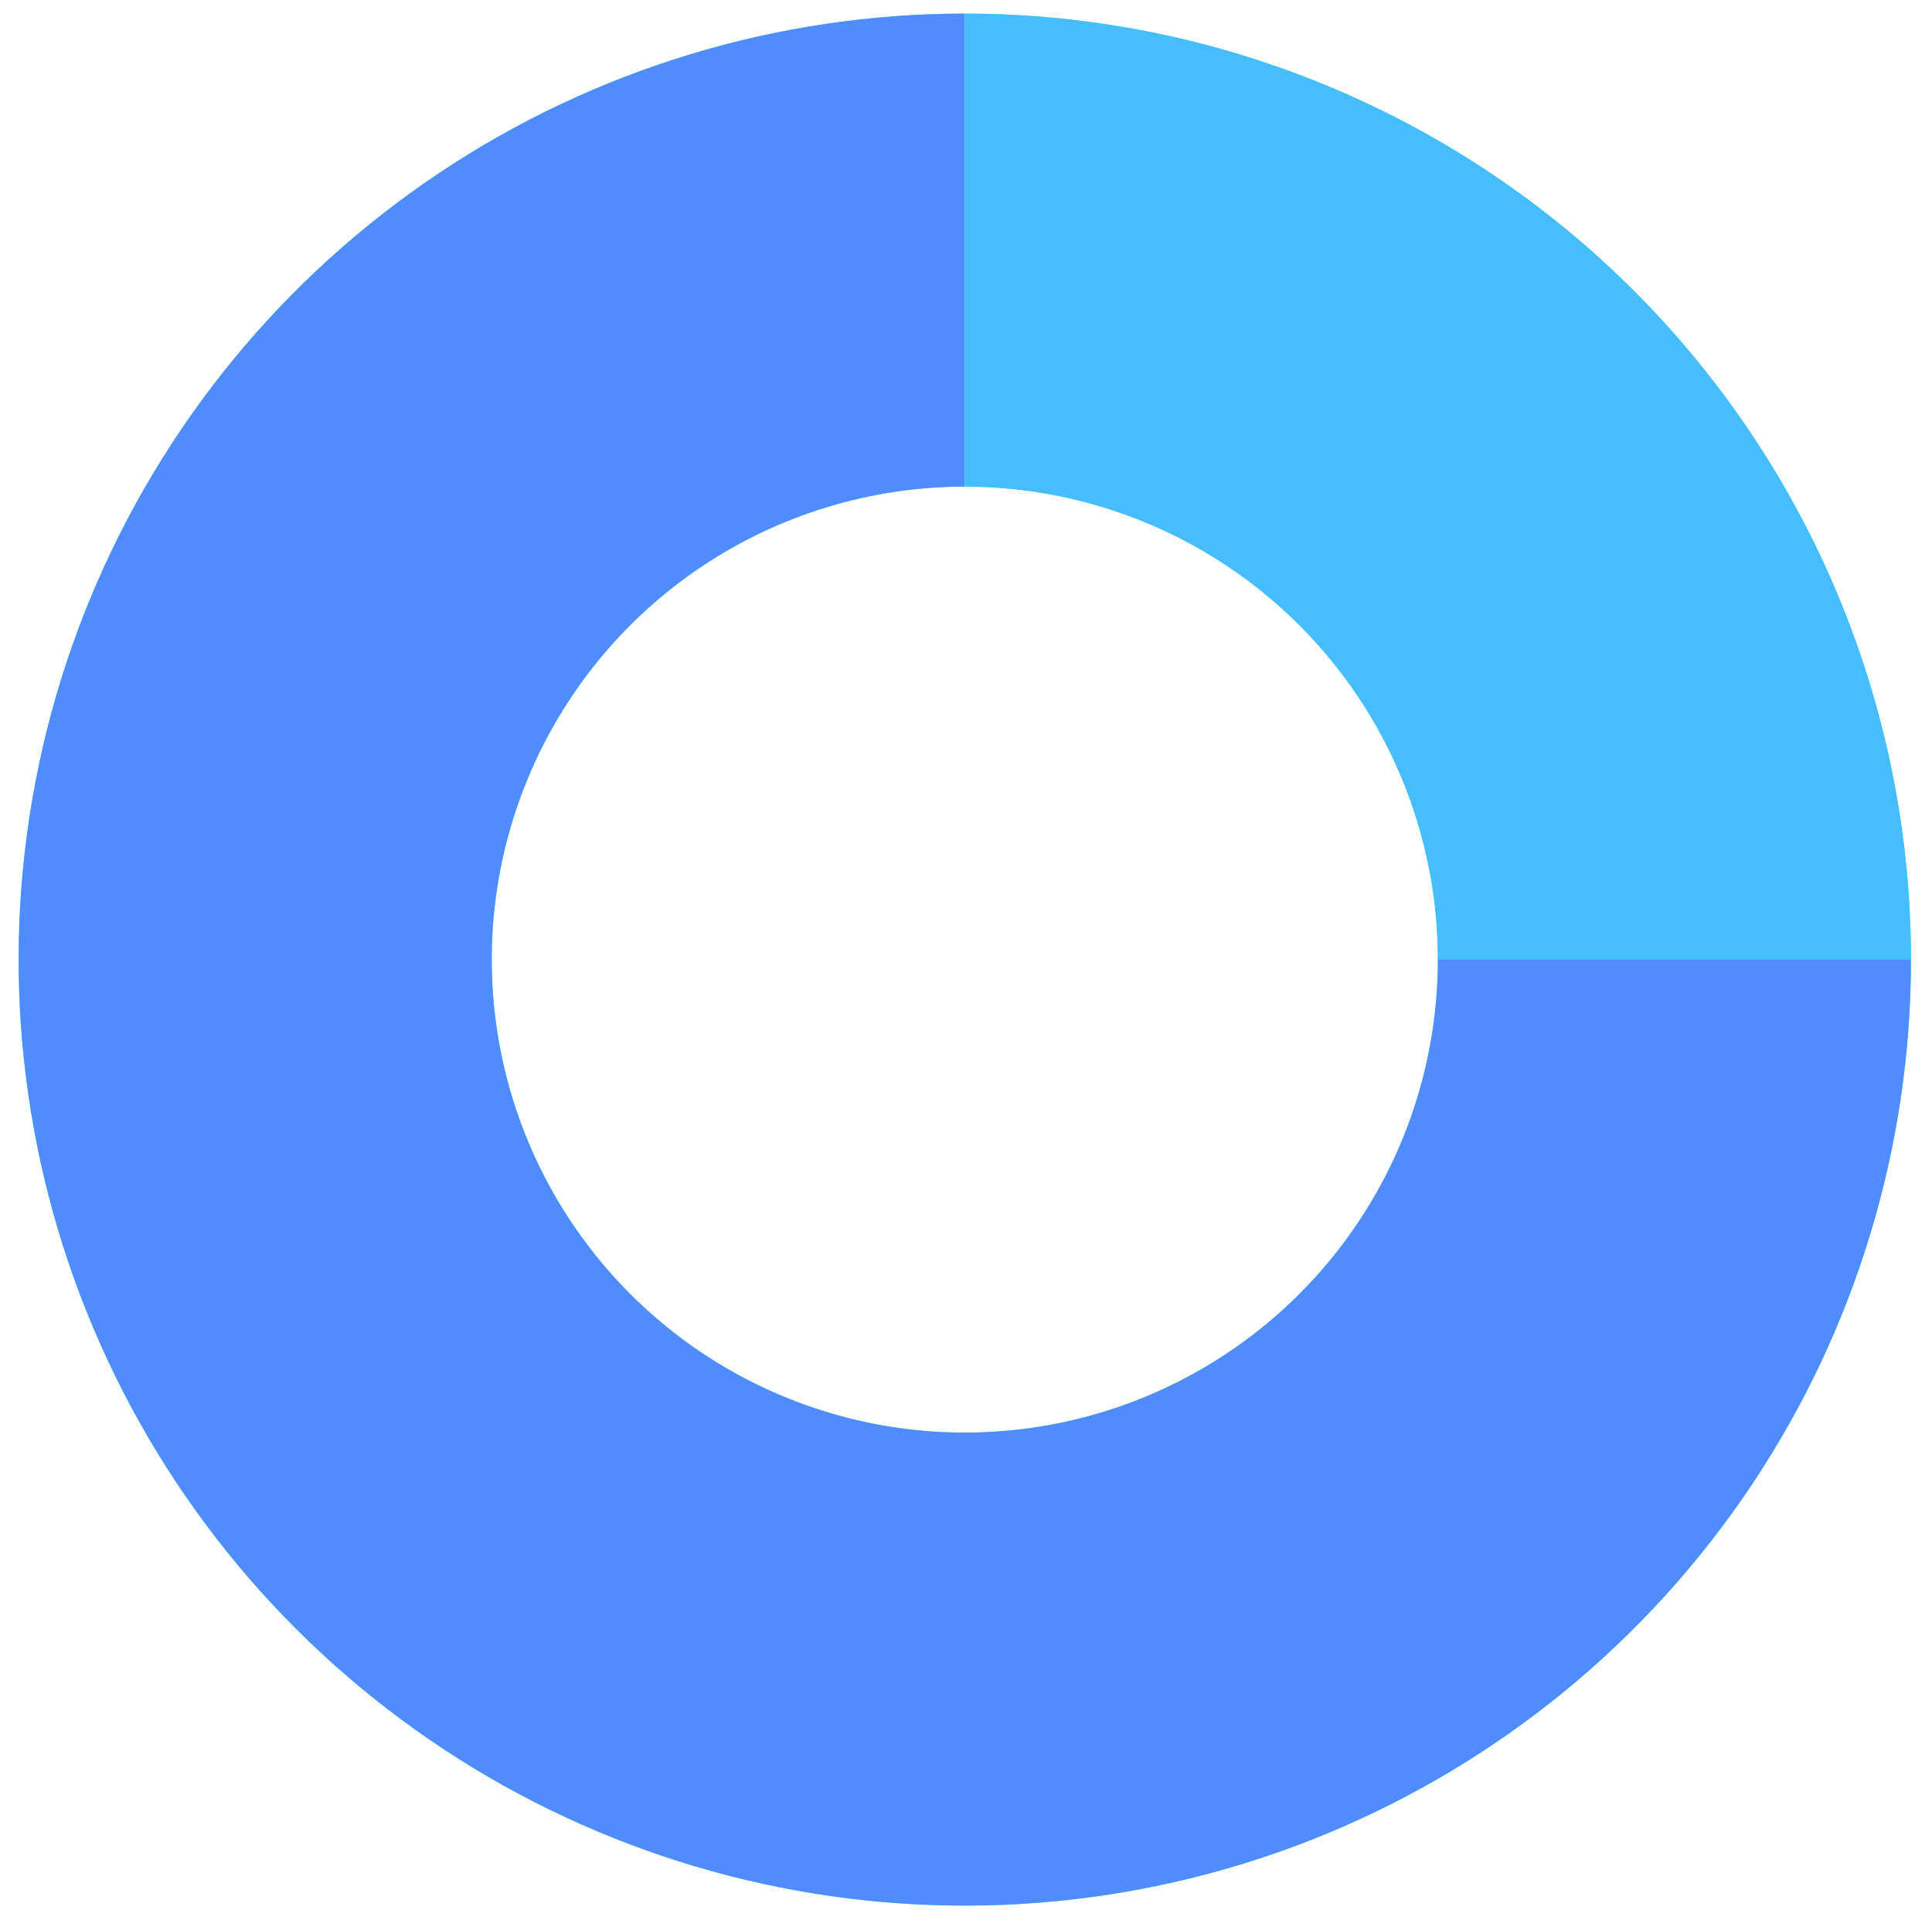
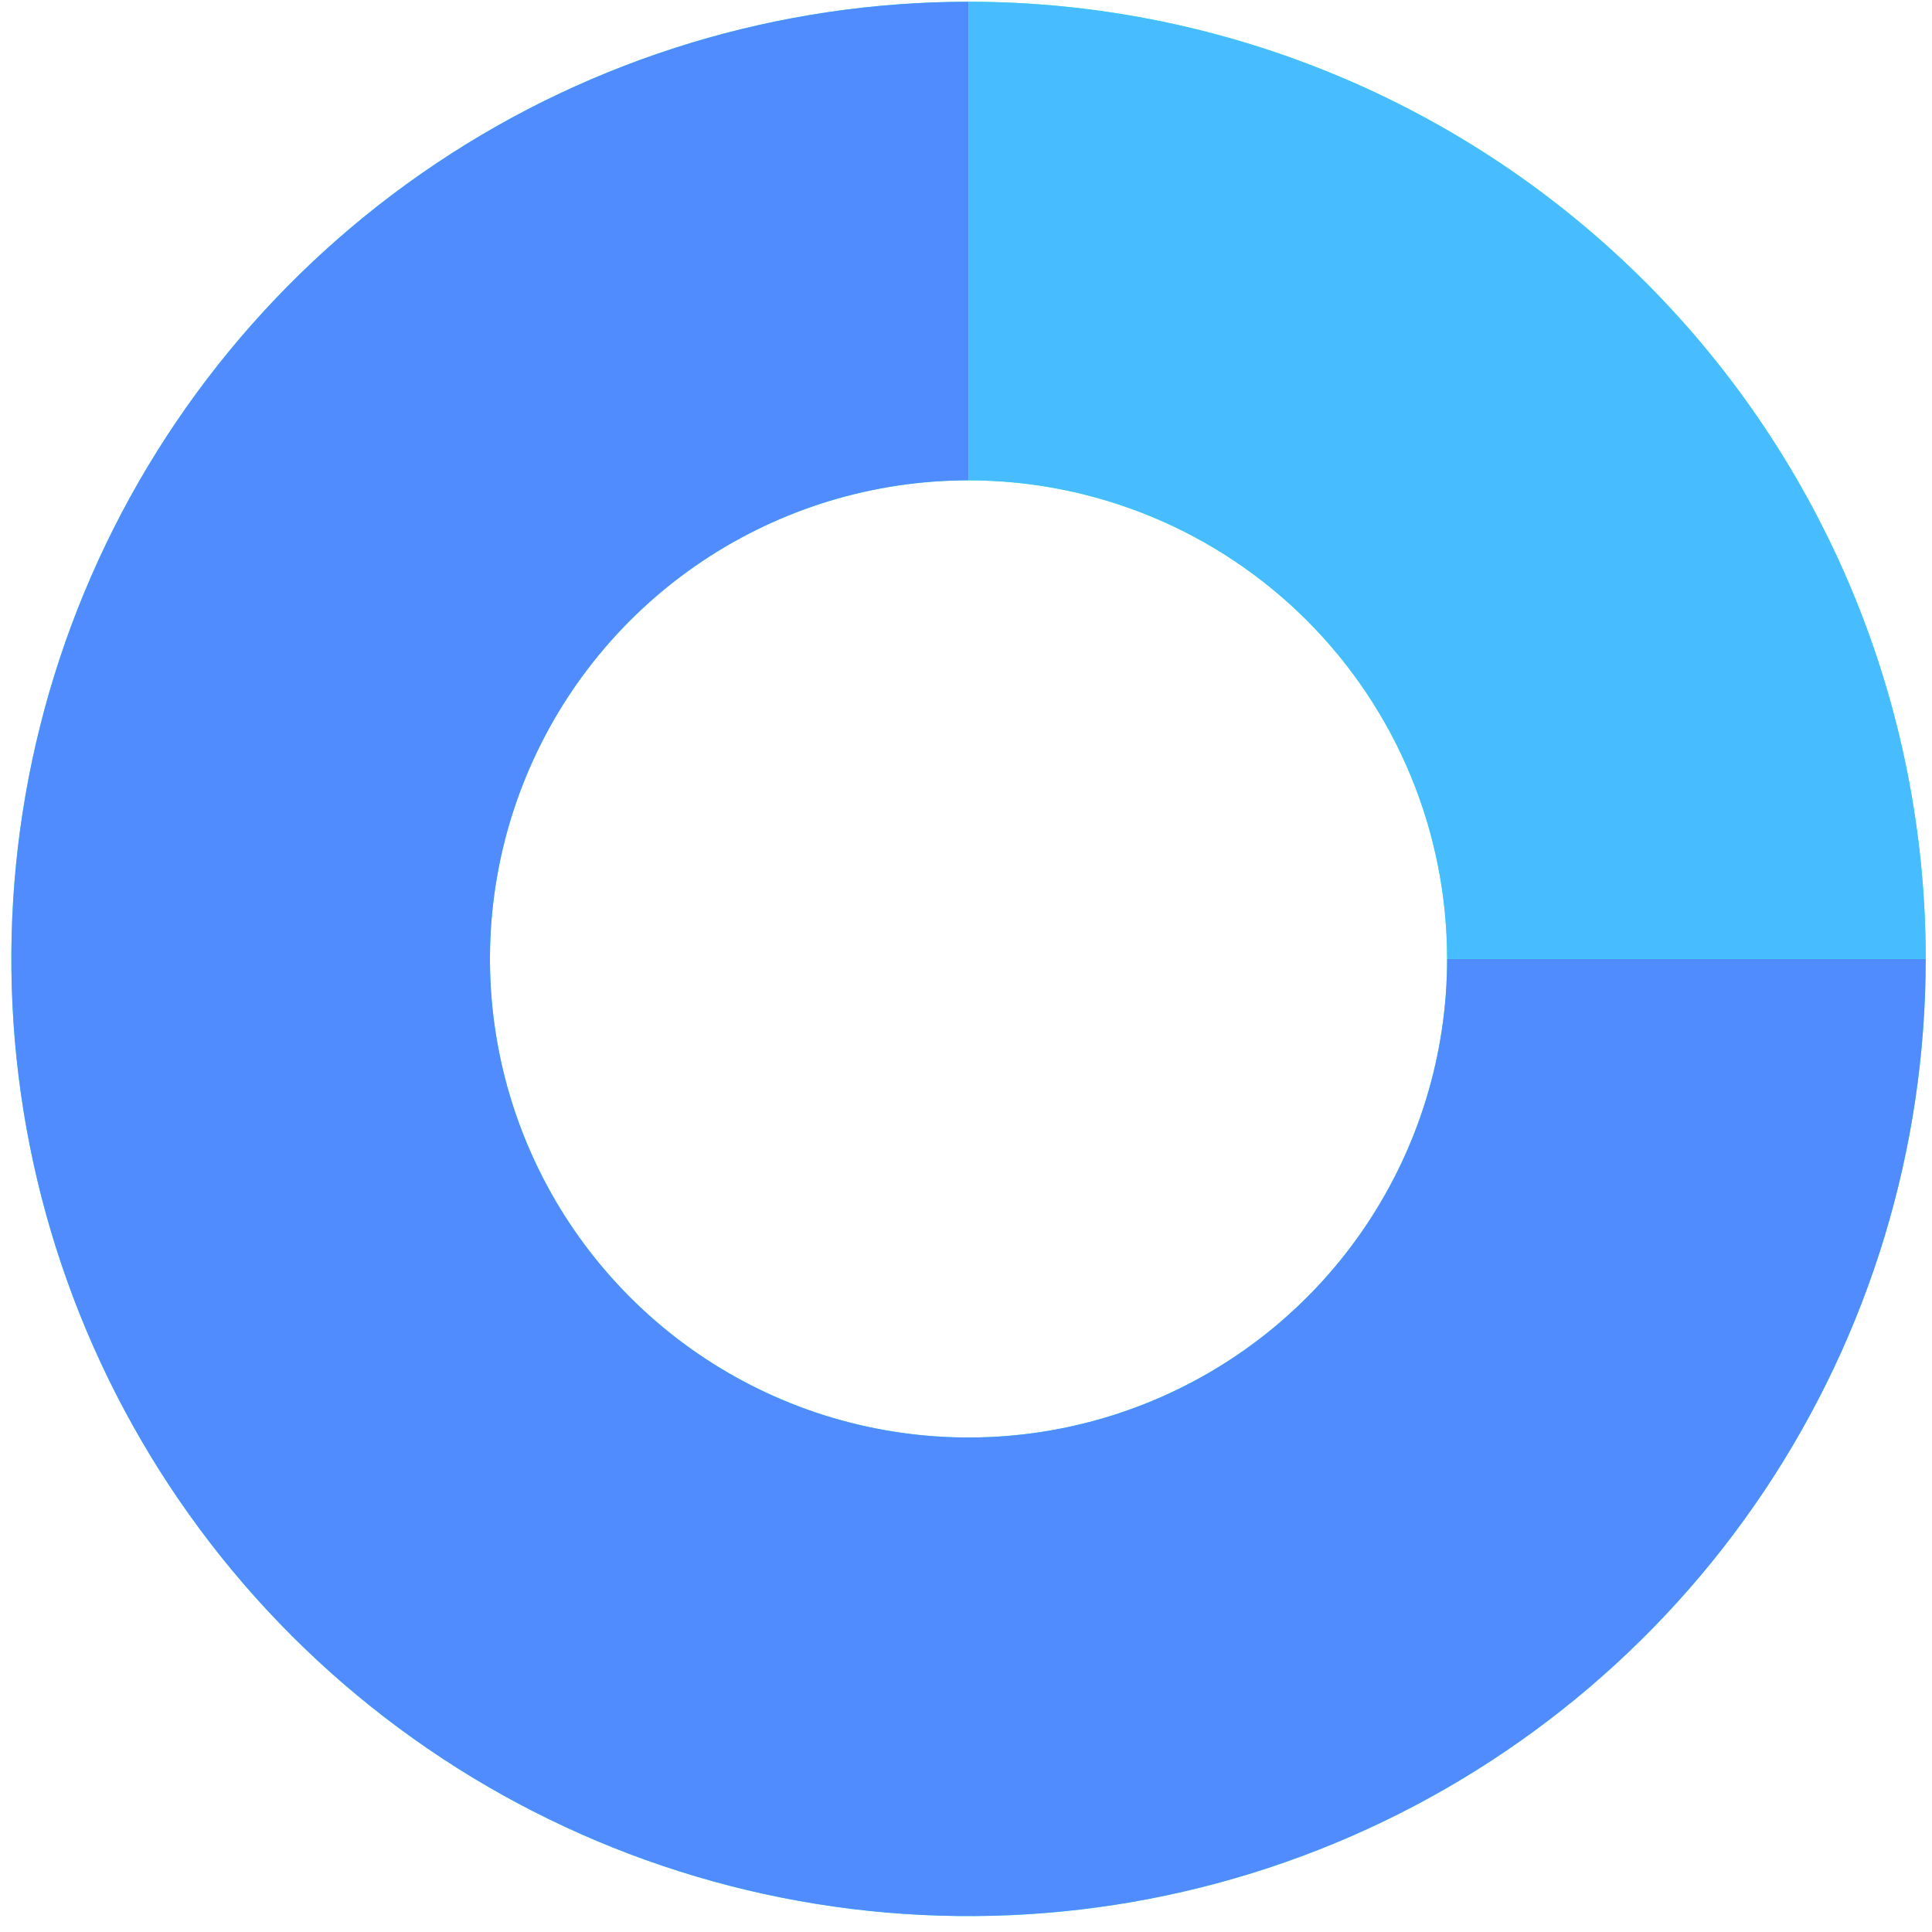
- <svg xmlns="http://www.w3.org/2000/svg" width="87" height="86" viewBox="0 0 87 86" fill="none">
-   <path d="M86.053 43.22C86.053 51.647 83.554 59.885 78.872 66.891C74.191 73.898 67.536 79.359 59.751 82.584C51.965 85.809 43.399 86.653 35.134 85.009C26.869 83.365 19.277 79.307 13.318 73.348C7.359 67.389 3.302 59.797 1.658 51.532C0.014 43.268 0.857 34.701 4.082 26.915C7.307 19.13 12.768 12.476 19.775 7.794C26.781 3.112 35.019 0.613 43.446 0.613L43.446 21.917C39.232 21.917 35.114 23.166 31.61 25.507C28.107 27.848 25.376 31.175 23.764 35.068C22.152 38.961 21.73 43.244 22.552 47.376C23.374 51.509 25.403 55.305 28.382 58.284C31.361 61.264 35.157 63.292 39.29 64.115C43.422 64.936 47.706 64.515 51.598 62.902C55.491 61.29 58.818 58.559 61.159 55.056C63.5 51.553 64.749 47.434 64.749 43.22H86.053Z" fill="#2EFFB4" />
-   <path d="M86.053 43.22C86.053 51.647 83.554 59.885 78.872 66.891C74.191 73.898 67.536 79.359 59.751 82.584C51.965 85.809 43.399 86.653 35.134 85.009C26.869 83.365 19.277 79.307 13.318 73.348C7.359 67.389 3.302 59.797 1.658 51.532C0.014 43.268 0.857 34.701 4.082 26.915C7.307 19.13 12.768 12.476 19.775 7.794C26.781 3.112 35.019 0.613 43.446 0.613L43.446 21.917C39.232 21.917 35.114 23.166 31.61 25.507C28.107 27.848 25.376 31.175 23.764 35.068C22.152 38.961 21.73 43.244 22.552 47.376C23.374 51.509 25.403 55.305 28.382 58.284C31.361 61.264 35.157 63.292 39.29 64.115C43.422 64.936 47.706 64.515 51.598 62.902C55.491 61.29 58.818 58.559 61.159 55.056C63.5 51.553 64.749 47.434 64.749 43.22H86.053Z" fill="#518CFF" />
-   <path d="M43.446 0.613C49.041 0.613 54.581 1.715 59.751 3.857C64.92 5.998 69.617 9.136 73.573 13.093C77.53 17.049 80.668 21.746 82.809 26.915C84.951 32.085 86.053 37.625 86.053 43.22L64.749 43.22C64.749 40.423 64.198 37.653 63.128 35.068C62.057 32.483 60.488 30.135 58.51 28.157C56.532 26.178 54.183 24.609 51.598 23.538C49.014 22.468 46.243 21.917 43.446 21.917L43.446 0.613Z" fill="#2EFFB4" />
-   <path d="M43.446 0.613C49.041 0.613 54.581 1.715 59.751 3.857C64.92 5.998 69.617 9.136 73.573 13.093C77.53 17.049 80.668 21.746 82.809 26.915C84.951 32.085 86.053 37.625 86.053 43.22L64.749 43.22C64.749 40.423 64.198 37.653 63.128 35.068C62.057 32.483 60.488 30.135 58.51 28.157C56.532 26.178 54.183 24.609 51.598 23.538C49.014 22.468 46.243 21.917 43.446 21.917L43.446 0.613Z" fill="#47BDFF" />
+ <svg xmlns="http://www.w3.org/2000/svg" width="86" height="86" viewBox="0 0 86 86" fill="none">
+   <path d="M85.72 42.685C85.72 51.111 83.221 59.349 78.539 66.356C73.858 73.362 67.203 78.823 59.418 82.048C51.632 85.273 43.066 86.117 34.801 84.473C26.536 82.829 18.944 78.771 12.985 72.812C7.026 66.854 2.969 59.262 1.325 50.997C-0.319 42.732 0.524 34.165 3.749 26.38C6.974 18.594 12.435 11.94 19.442 7.258C26.448 2.577 34.686 0.078 43.113 0.078V21.381C38.899 21.381 34.781 22.631 31.277 24.971C27.774 27.312 25.043 30.639 23.431 34.532C21.819 38.425 21.397 42.708 22.219 46.841C23.041 50.973 25.07 54.769 28.049 57.748C31.028 60.728 34.824 62.757 38.957 63.579C43.089 64.401 47.373 63.979 51.265 62.367C55.158 60.754 58.485 58.024 60.826 54.52C63.167 51.017 64.416 46.898 64.416 42.685H85.72Z" fill="#2EFFB4" />
+   <path d="M85.72 42.685C85.72 51.111 83.221 59.349 78.539 66.356C73.858 73.362 67.203 78.823 59.418 82.048C51.632 85.273 43.066 86.117 34.801 84.473C26.536 82.829 18.944 78.771 12.985 72.812C7.026 66.854 2.969 59.262 1.325 50.997C-0.319 42.732 0.524 34.165 3.749 26.38C6.974 18.594 12.435 11.94 19.442 7.258C26.448 2.577 34.686 0.078 43.113 0.078V21.381C38.899 21.381 34.781 22.631 31.277 24.971C27.774 27.312 25.043 30.639 23.431 34.532C21.819 38.425 21.397 42.708 22.219 46.841C23.041 50.973 25.07 54.769 28.049 57.748C31.028 60.728 34.824 62.757 38.957 63.579C43.089 64.401 47.373 63.979 51.265 62.367C55.158 60.754 58.485 58.024 60.826 54.52C63.167 51.017 64.416 46.898 64.416 42.685H85.72Z" fill="#518CFF" />
+   <path d="M43.113 0.078C48.708 0.078 54.248 1.18 59.418 3.321C64.587 5.462 69.284 8.601 73.24 12.557C77.197 16.513 80.335 21.21 82.477 26.38C84.618 31.549 85.72 37.089 85.72 42.685L64.416 42.685C64.416 39.887 63.865 37.117 62.795 34.532C61.724 31.948 60.155 29.599 58.177 27.621C56.198 25.643 53.85 24.073 51.265 23.003C48.681 21.932 45.91 21.381 43.113 21.381L43.113 0.078Z" fill="#2EFFB4" />
+   <path d="M43.113 0.078C48.708 0.078 54.248 1.18 59.418 3.321C64.587 5.462 69.284 8.601 73.24 12.557C77.197 16.513 80.335 21.21 82.477 26.38C84.618 31.549 85.72 37.089 85.72 42.685L64.416 42.685C64.416 39.887 63.865 37.117 62.795 34.532C61.724 31.948 60.155 29.599 58.177 27.621C56.198 25.643 53.85 24.073 51.265 23.003C48.681 21.932 45.91 21.381 43.113 21.381L43.113 0.078Z" fill="#47BDFF" />
</svg>
